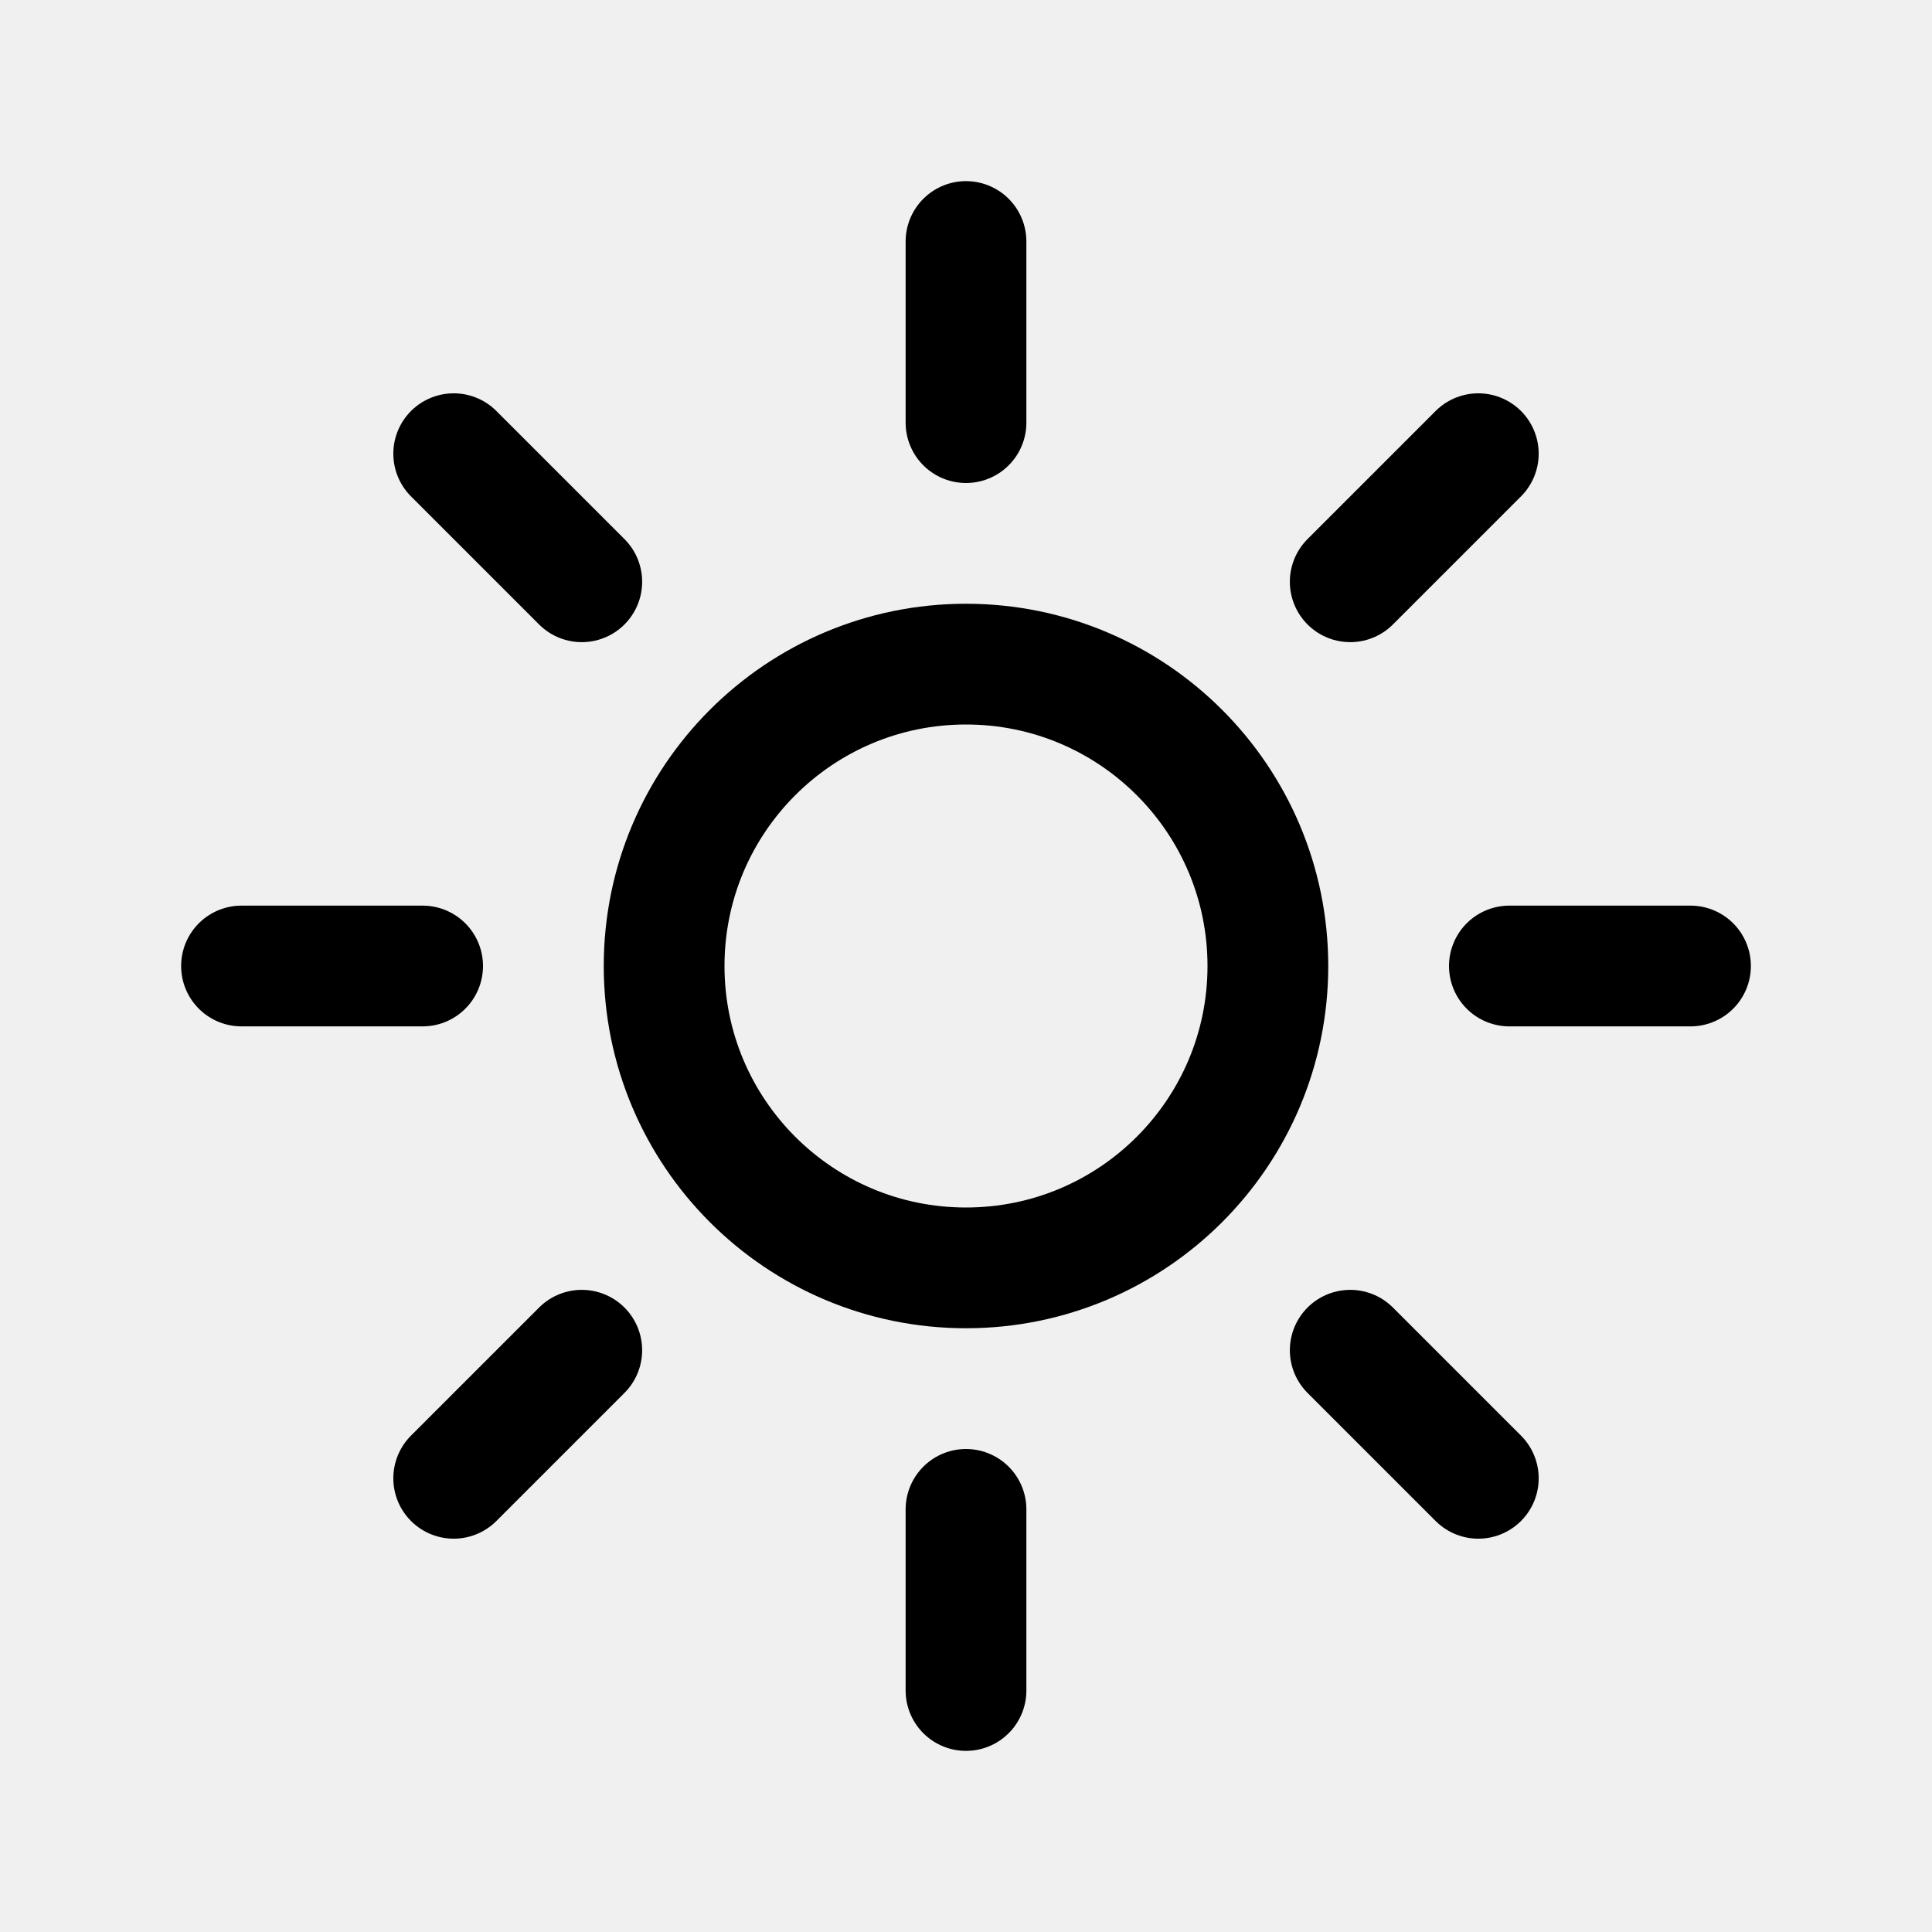
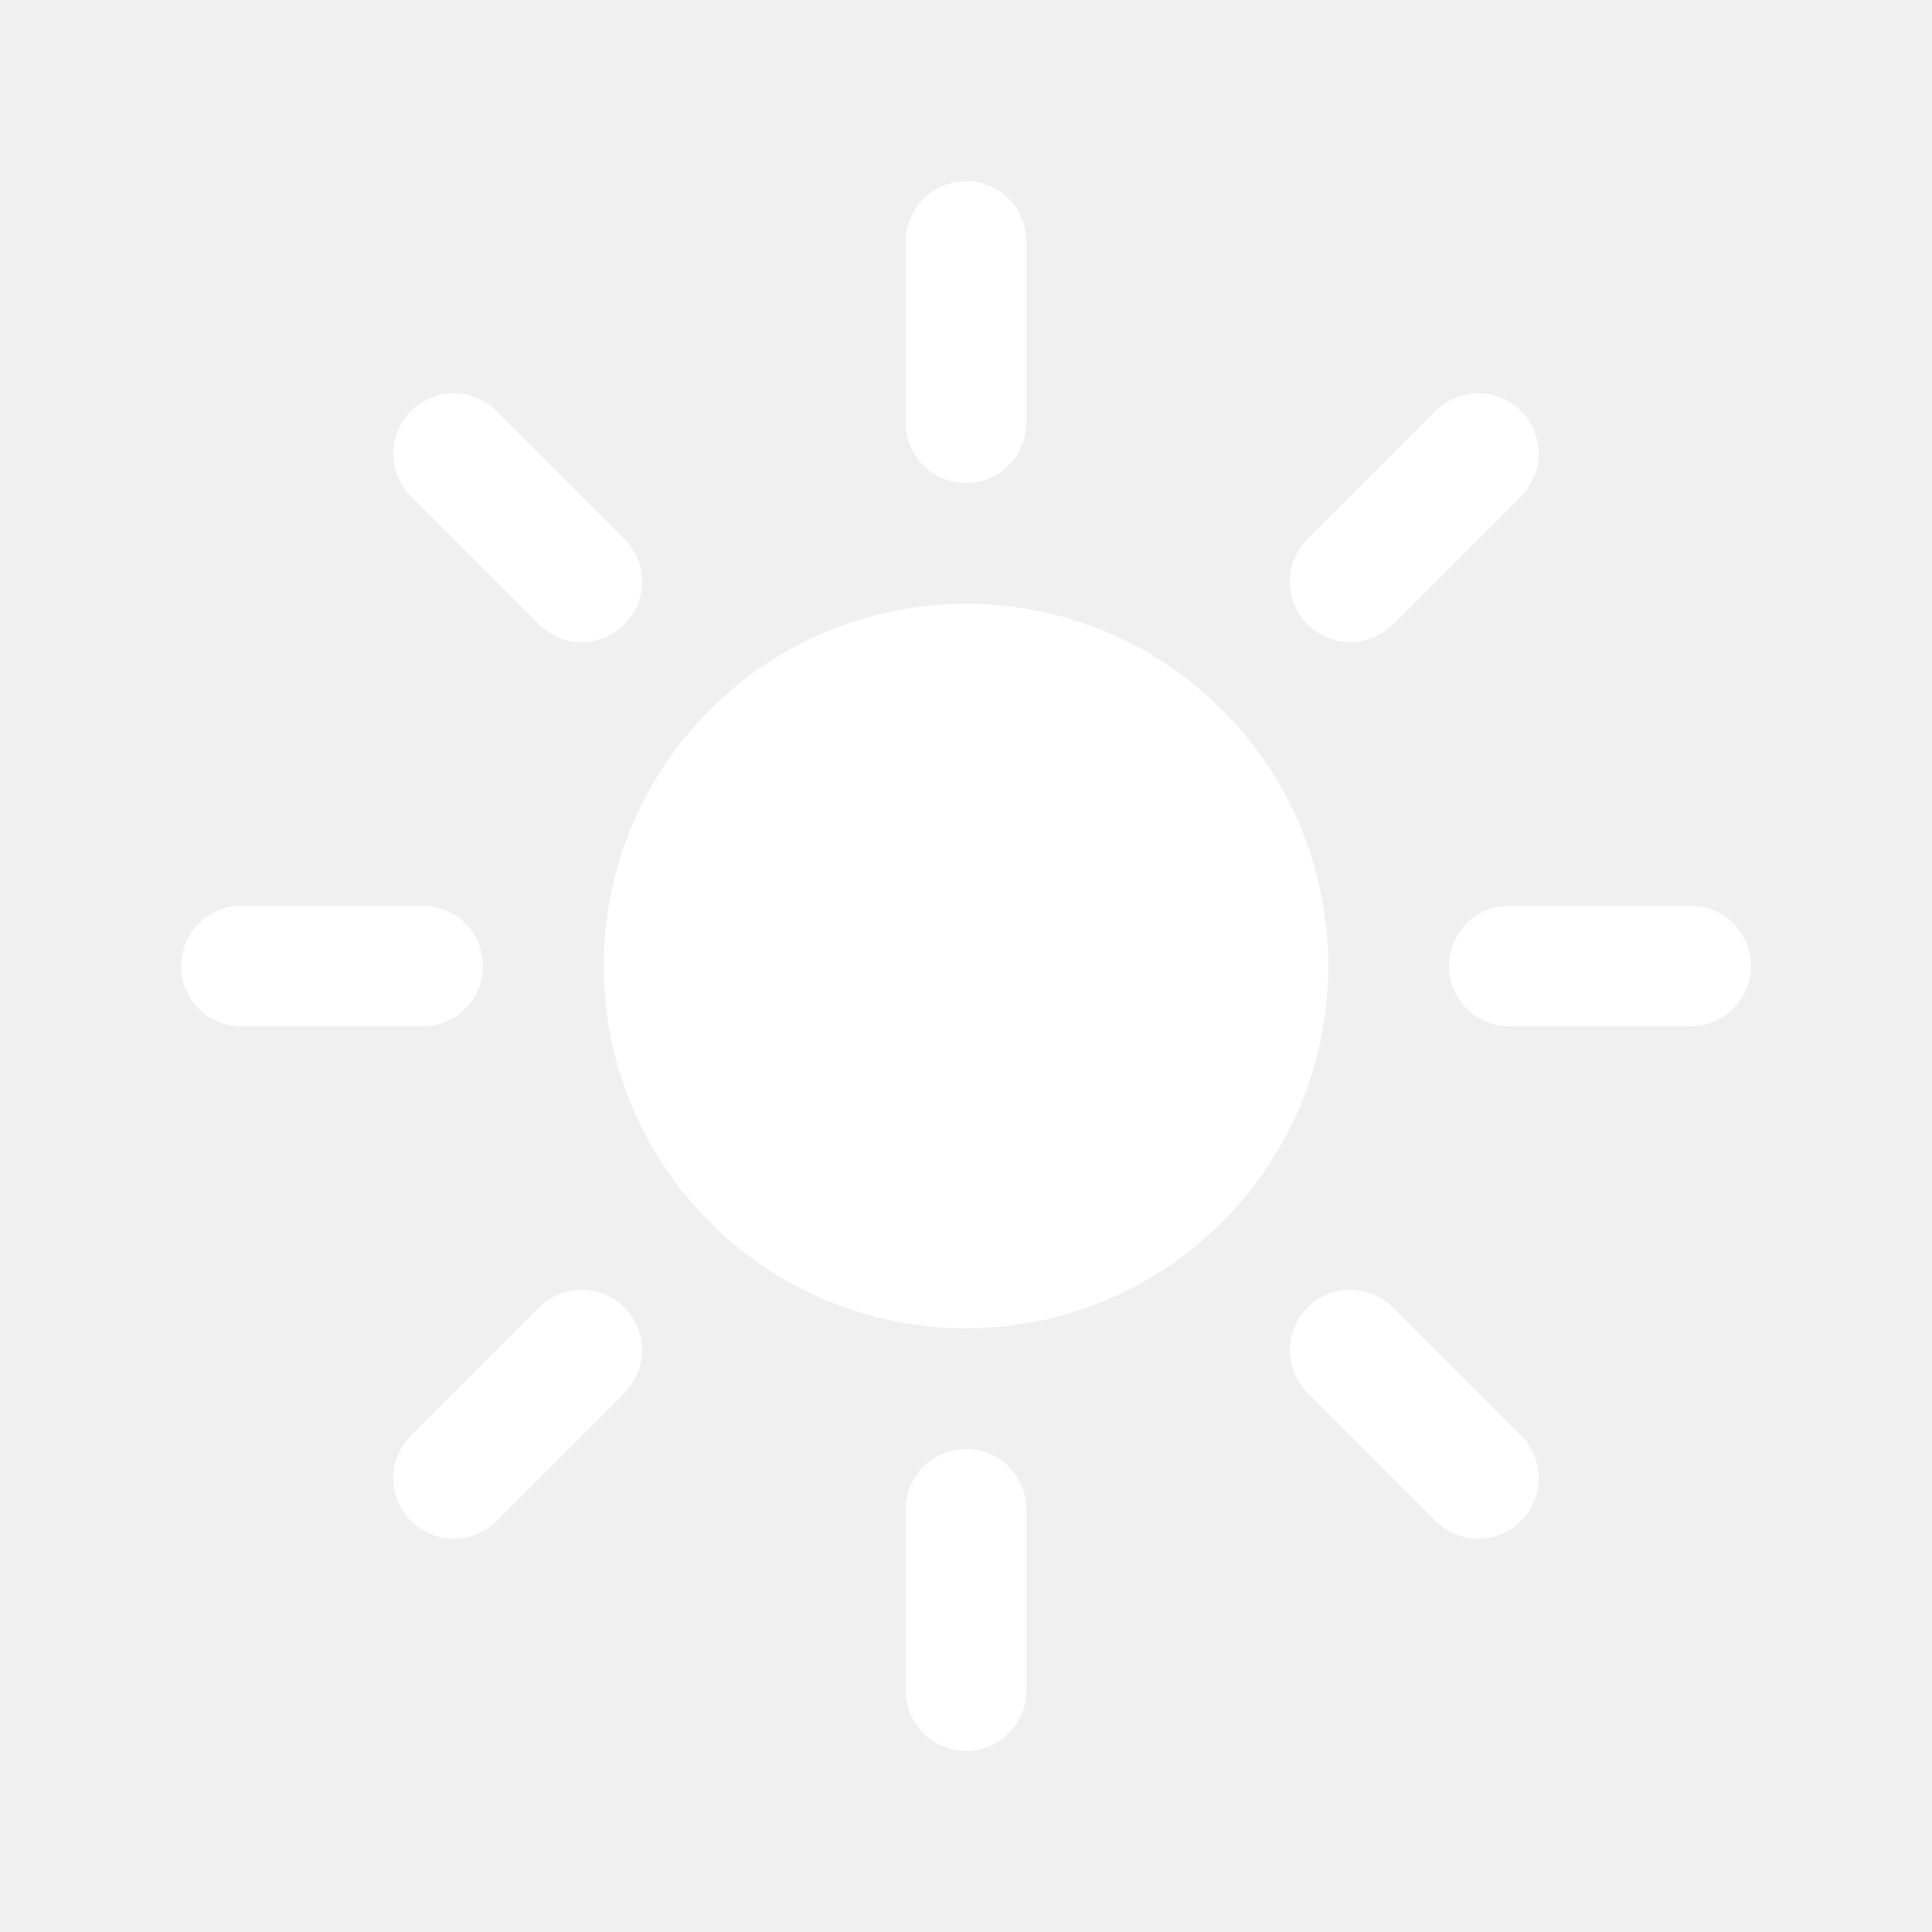
- <svg xmlns="http://www.w3.org/2000/svg" fill="none" viewBox="0 0 24 24" stroke-width="1.5" stroke="currentColor" aria-hidden="true" class="h-4">
-   <path stroke-linecap="round" stroke-linejoin="round" d="M12 3v2.25m6.364.386l-1.591 1.591M21 12h-2.25m-.386 6.364l-1.591-1.591M12 18.75V21m-4.773-4.227l-1.591 1.591M5.25 12H3m4.227-4.773L5.636 5.636M15.75 12a3.75 3.75 0 11-7.5 0 3.75 3.75 0 017.5 0z" />
+ <svg xmlns="http://www.w3.org/2000/svg" fill="#fff" viewBox="0 0 24 24" stroke-width="1.5" stroke="#fff" aria-hidden="true" class="h-4">
+   <path fill="#fff" stroke-linecap="round" stroke-linejoin="round" d="M12 3v2.25m6.364.386l-1.591 1.591M21 12h-2.25m-.386 6.364l-1.591-1.591M12 18.75V21m-4.773-4.227l-1.591 1.591M5.25 12H3m4.227-4.773L5.636 5.636M15.75 12a3.75 3.75 0 11-7.5 0 3.75 3.75 0 017.5 0z" />
</svg>
